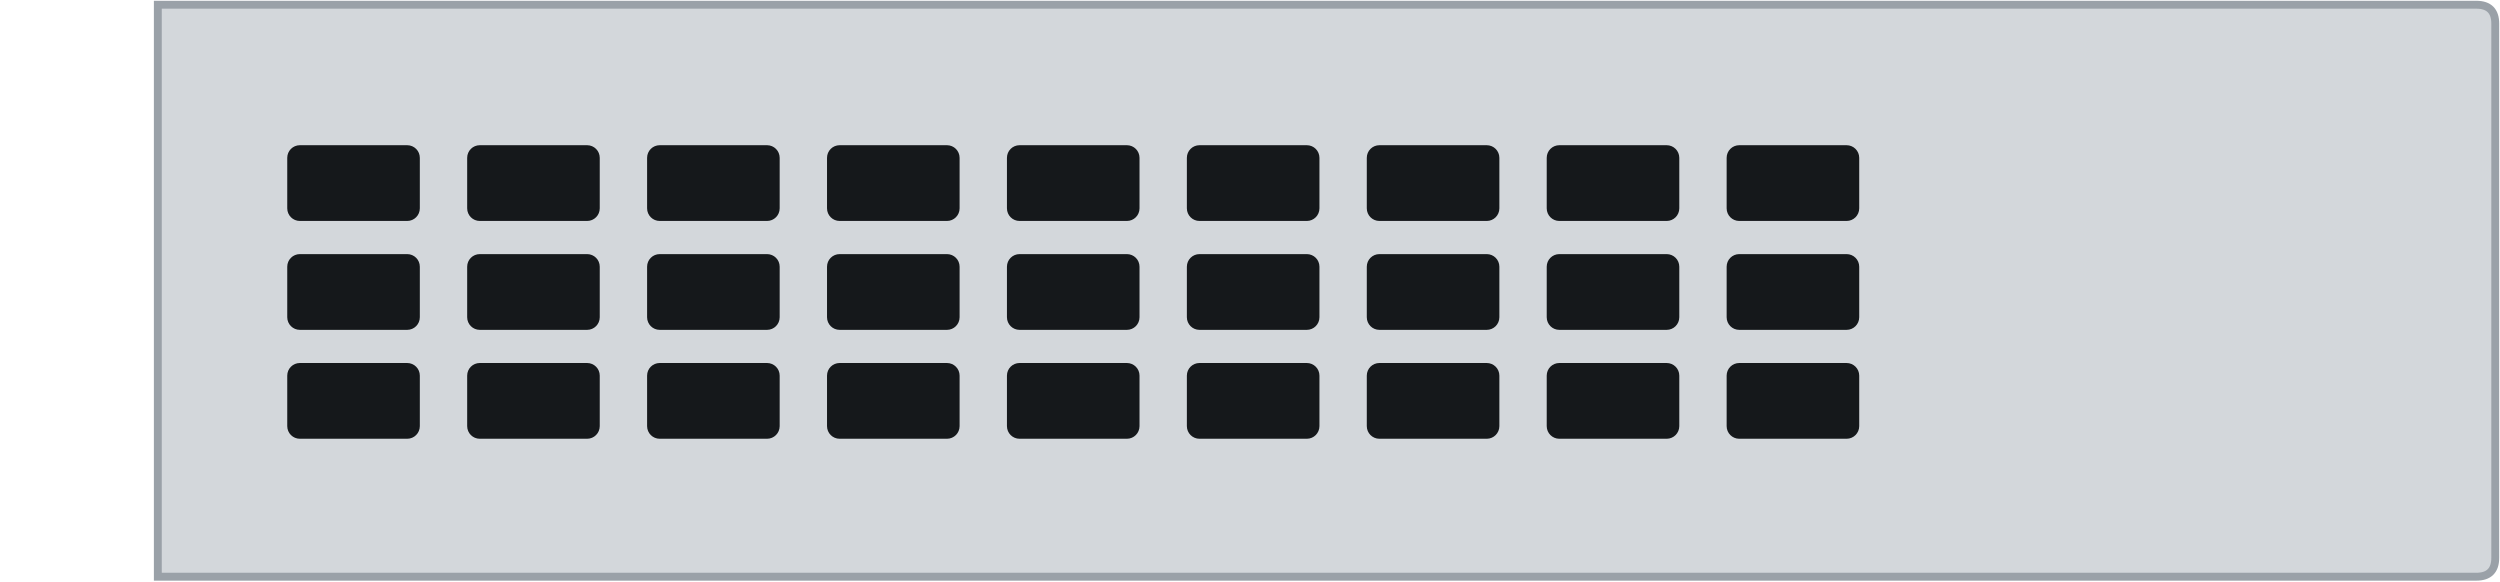
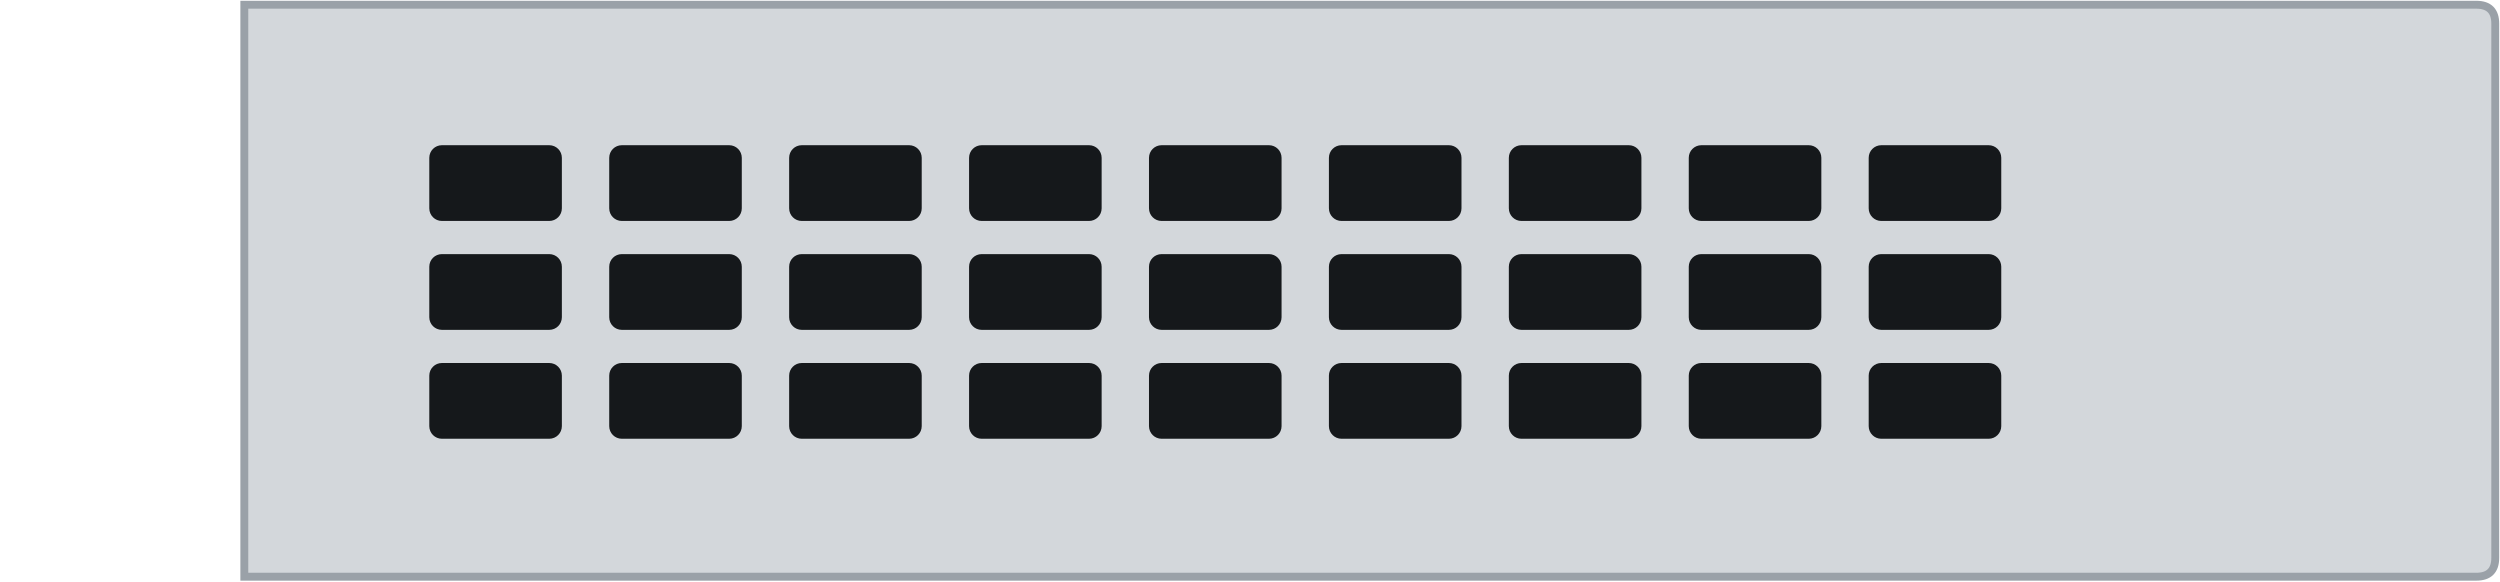
<svg xmlns="http://www.w3.org/2000/svg" width="79.2mm" height="18.42mm" viewBox="0 0 79.2 18.42">
-   <path id="plate" d="M5.0 0.15 H78.45 Q79.05 0.15 79.05 0.75 V17.67 Q79.05 18.27 78.45 18.27 H5.0 Z" fill="#d3d7db" stroke="#9aa1a8" stroke-width="0.25" />
+   <path id="plate" d="M7.74 0.15 H78.45 Q79.05 0.15 79.05 0.75 V17.67 Q79.05 18.27 78.45 18.27 H7.74 Z" fill="#d3d7db" stroke="#9aa1a8" stroke-width="0.25" />
  <g id="vents">
-     <rect x="9.1" y="4.6" width="4.2" height="2.4" rx="0.4" fill="#15181b" />
-     <rect x="9.1" y="8.05" width="4.2" height="2.4" rx="0.4" fill="#15181b" />
-     <rect x="9.1" y="11.5" width="4.2" height="2.4" rx="0.4" fill="#15181b" />
-     <rect x="14.8" y="4.6" width="4.2" height="2.4" rx="0.4" fill="#15181b" />
-     <rect x="14.8" y="8.05" width="4.2" height="2.4" rx="0.4" fill="#15181b" />
-     <rect x="14.8" y="11.5" width="4.2" height="2.4" rx="0.4" fill="#15181b" />
-     <rect x="20.5" y="4.6" width="4.2" height="2.4" rx="0.4" fill="#15181b" />
-     <rect x="20.5" y="8.05" width="4.2" height="2.4" rx="0.4" fill="#15181b" />
-     <rect x="20.5" y="11.5" width="4.2" height="2.4" rx="0.4" fill="#15181b" />
-     <rect x="26.2" y="4.6" width="4.2" height="2.4" rx="0.4" fill="#15181b" />
-     <rect x="26.2" y="8.05" width="4.2" height="2.4" rx="0.4" fill="#15181b" />
-     <rect x="26.2" y="11.5" width="4.2" height="2.4" rx="0.4" fill="#15181b" />
-     <rect x="31.9" y="4.6" width="4.2" height="2.4" rx="0.4" fill="#15181b" />
-     <rect x="31.9" y="8.05" width="4.2" height="2.4" rx="0.4" fill="#15181b" />
-     <rect x="31.9" y="11.5" width="4.2" height="2.4" rx="0.4" fill="#15181b" />
-     <rect x="37.6" y="4.6" width="4.2" height="2.4" rx="0.4" fill="#15181b" />
-     <rect x="37.6" y="8.05" width="4.2" height="2.4" rx="0.4" fill="#15181b" />
-     <rect x="37.6" y="11.5" width="4.2" height="2.4" rx="0.4" fill="#15181b" />
-     <rect x="43.3" y="4.6" width="4.2" height="2.4" rx="0.4" fill="#15181b" />
-     <rect x="43.3" y="8.05" width="4.2" height="2.4" rx="0.4" fill="#15181b" />
-     <rect x="43.3" y="11.5" width="4.2" height="2.4" rx="0.4" fill="#15181b" />
-     <rect x="49" y="4.6" width="4.2" height="2.4" rx="0.4" fill="#15181b" />
-     <rect x="49" y="8.05" width="4.2" height="2.4" rx="0.4" fill="#15181b" />
-     <rect x="49" y="11.5" width="4.2" height="2.4" rx="0.4" fill="#15181b" />
-     <rect x="54.7" y="4.6" width="4.2" height="2.4" rx="0.4" fill="#15181b" />
-     <rect x="54.7" y="8.05" width="4.2" height="2.4" rx="0.4" fill="#15181b" />
-     <rect x="54.7" y="11.5" width="4.2" height="2.4" rx="0.4" fill="#15181b" />
+     <rect x="13.6" y="4.6" width="4.2" height="2.4" rx="0.4" fill="#15181b" />
+     <rect x="13.6" y="8.05" width="4.2" height="2.4" rx="0.4" fill="#15181b" />
+     <rect x="13.6" y="11.5" width="4.2" height="2.4" rx="0.4" fill="#15181b" />
+     <rect x="19.3" y="4.6" width="4.2" height="2.4" rx="0.4" fill="#15181b" />
+     <rect x="19.3" y="8.05" width="4.2" height="2.4" rx="0.4" fill="#15181b" />
+     <rect x="19.3" y="11.5" width="4.2" height="2.4" rx="0.4" fill="#15181b" />
+     <rect x="25" y="4.6" width="4.2" height="2.4" rx="0.4" fill="#15181b" />
+     <rect x="25" y="8.05" width="4.2" height="2.4" rx="0.4" fill="#15181b" />
+     <rect x="25" y="11.5" width="4.2" height="2.4" rx="0.4" fill="#15181b" />
+     <rect x="30.7" y="4.6" width="4.2" height="2.4" rx="0.4" fill="#15181b" />
+     <rect x="30.7" y="8.05" width="4.2" height="2.4" rx="0.4" fill="#15181b" />
+     <rect x="30.7" y="11.5" width="4.2" height="2.4" rx="0.4" fill="#15181b" />
+     <rect x="36.4" y="4.6" width="4.2" height="2.4" rx="0.4" fill="#15181b" />
+     <rect x="36.4" y="8.05" width="4.2" height="2.4" rx="0.4" fill="#15181b" />
+     <rect x="36.4" y="11.5" width="4.2" height="2.4" rx="0.4" fill="#15181b" />
+     <rect x="42.1" y="4.6" width="4.2" height="2.4" rx="0.4" fill="#15181b" />
+     <rect x="42.1" y="8.05" width="4.2" height="2.4" rx="0.4" fill="#15181b" />
+     <rect x="42.1" y="11.5" width="4.2" height="2.4" rx="0.4" fill="#15181b" />
+     <rect x="47.8" y="4.6" width="4.2" height="2.4" rx="0.4" fill="#15181b" />
+     <rect x="47.8" y="8.05" width="4.2" height="2.4" rx="0.4" fill="#15181b" />
+     <rect x="47.8" y="11.5" width="4.2" height="2.4" rx="0.4" fill="#15181b" />
+     <rect x="53.5" y="4.6" width="4.2" height="2.4" rx="0.4" fill="#15181b" />
+     <rect x="53.5" y="8.05" width="4.2" height="2.4" rx="0.4" fill="#15181b" />
+     <rect x="53.5" y="11.5" width="4.2" height="2.4" rx="0.4" fill="#15181b" />
+     <rect x="59.2" y="4.6" width="4.2" height="2.4" rx="0.4" fill="#15181b" />
+     <rect x="59.2" y="8.05" width="4.2" height="2.4" rx="0.4" fill="#15181b" />
+     <rect x="59.2" y="11.5" width="4.2" height="2.4" rx="0.4" fill="#15181b" />
  </g>
</svg>
